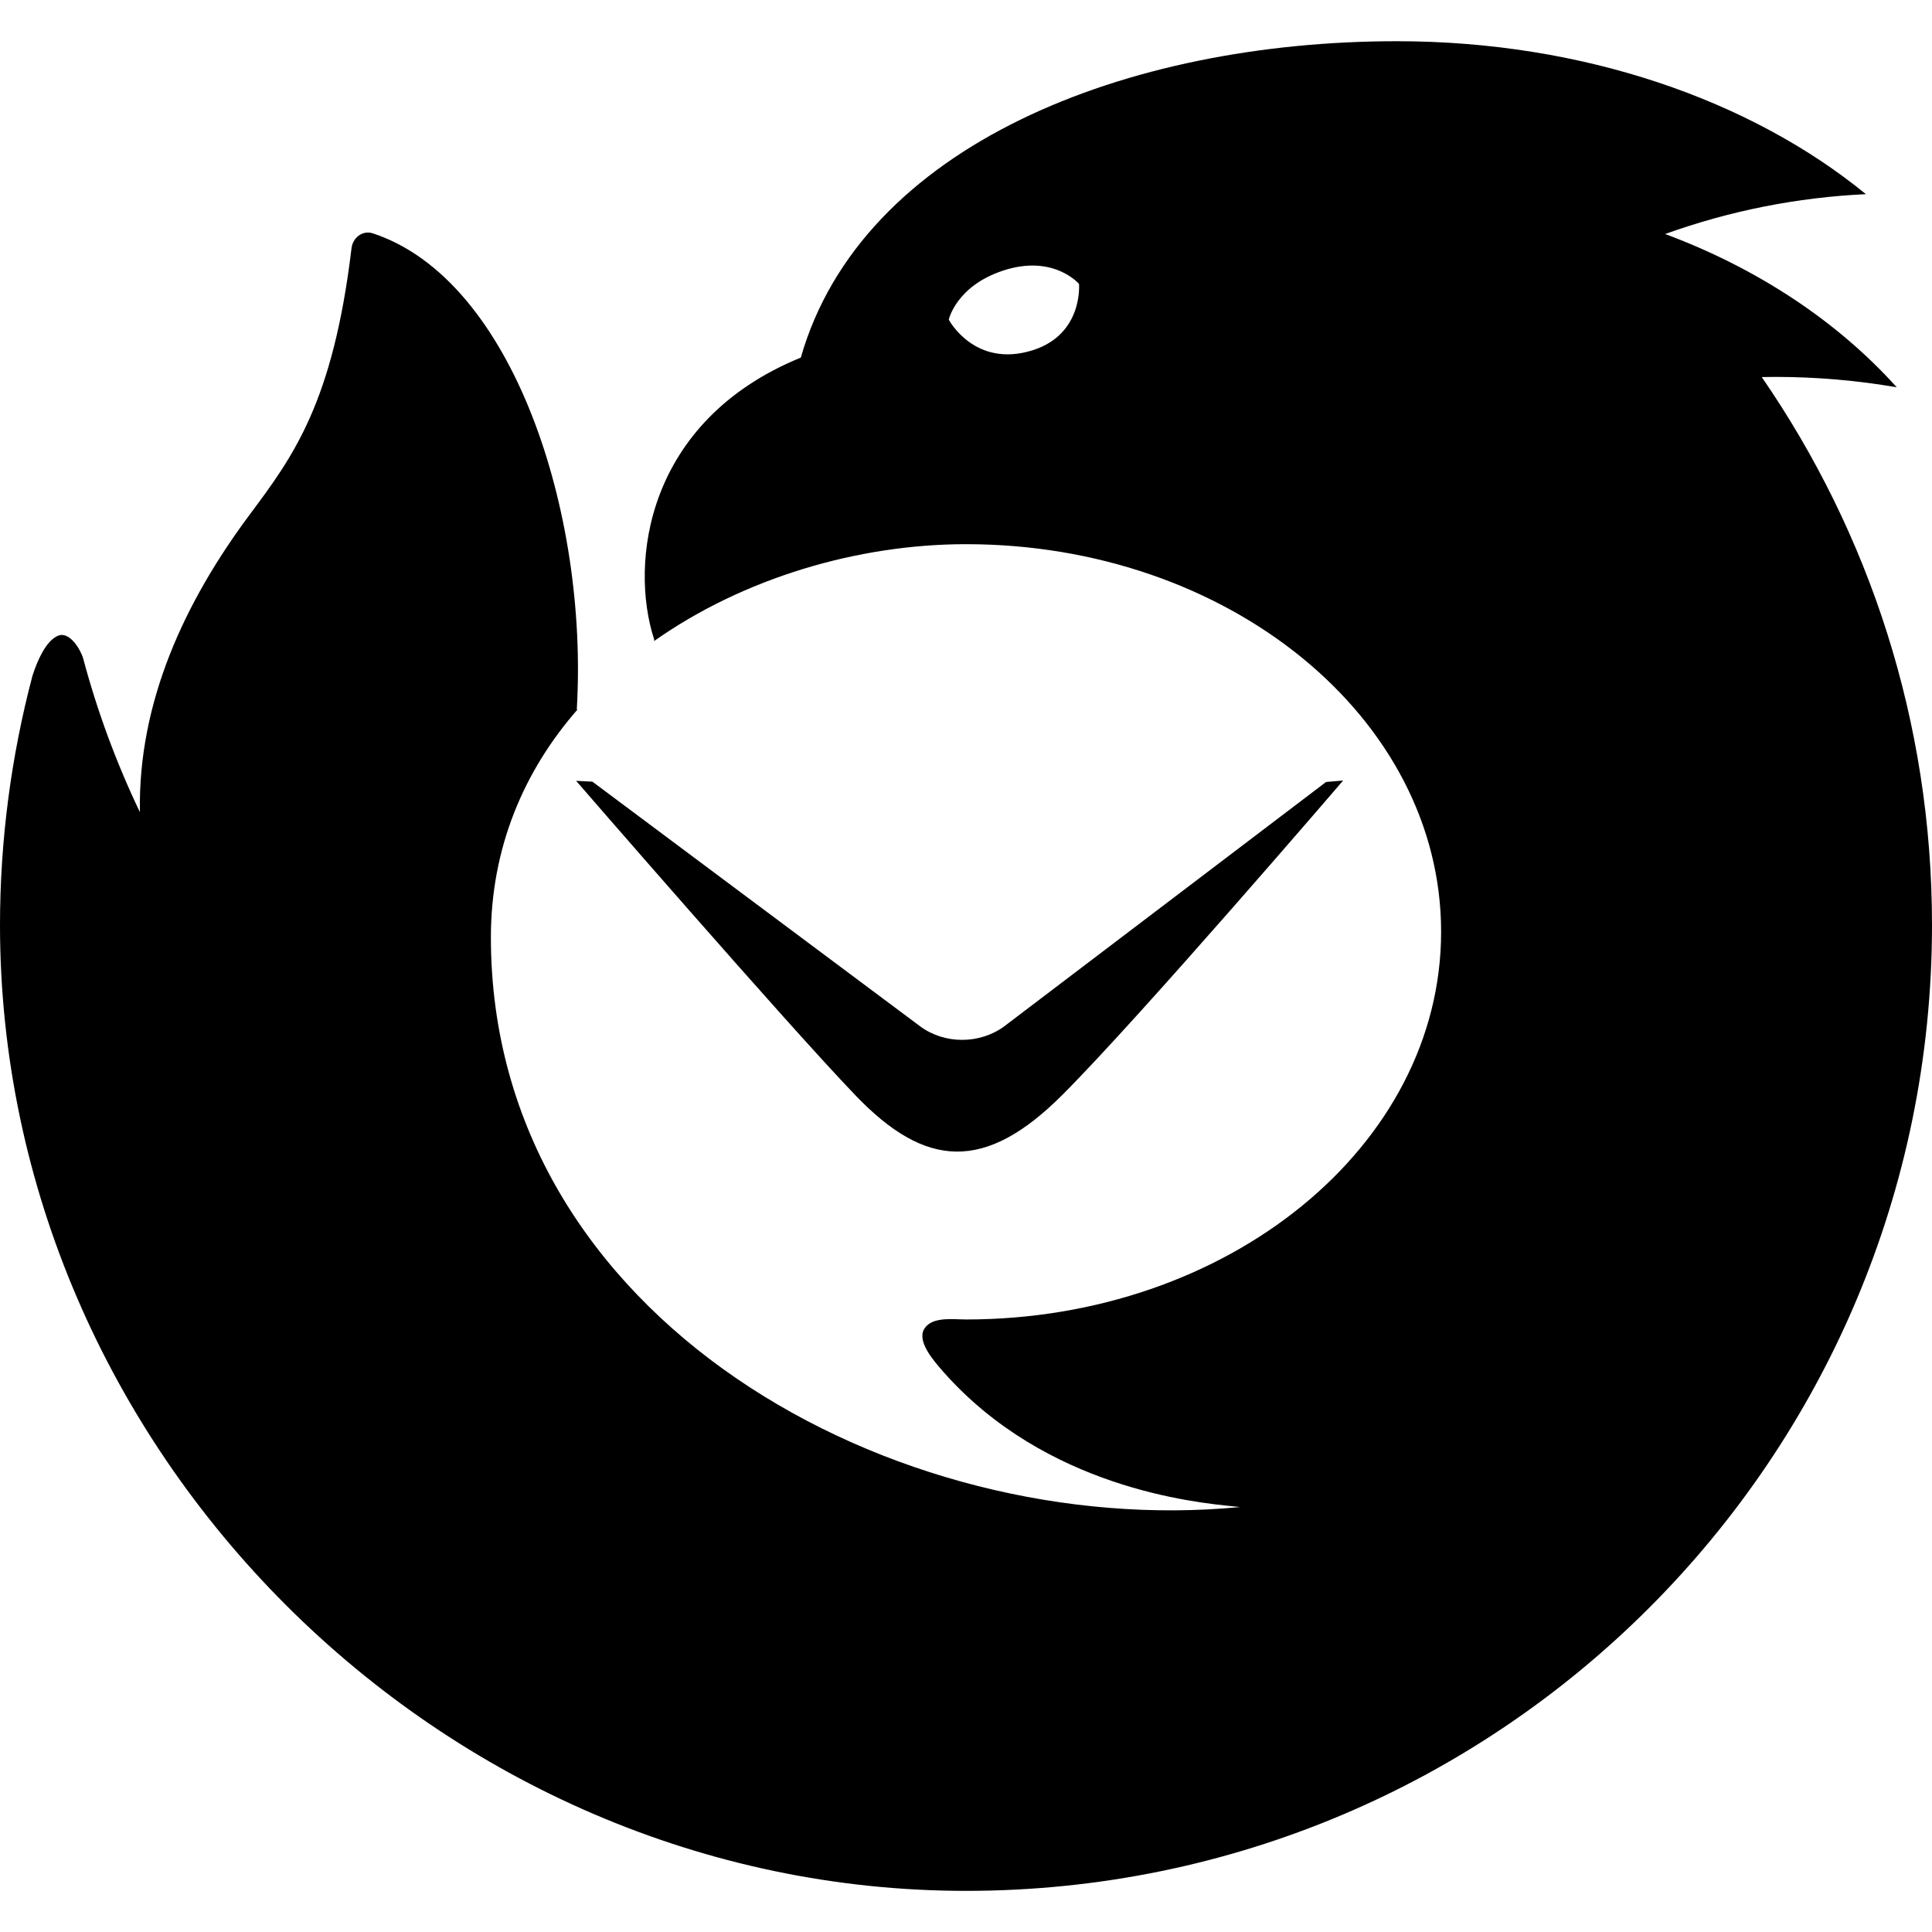
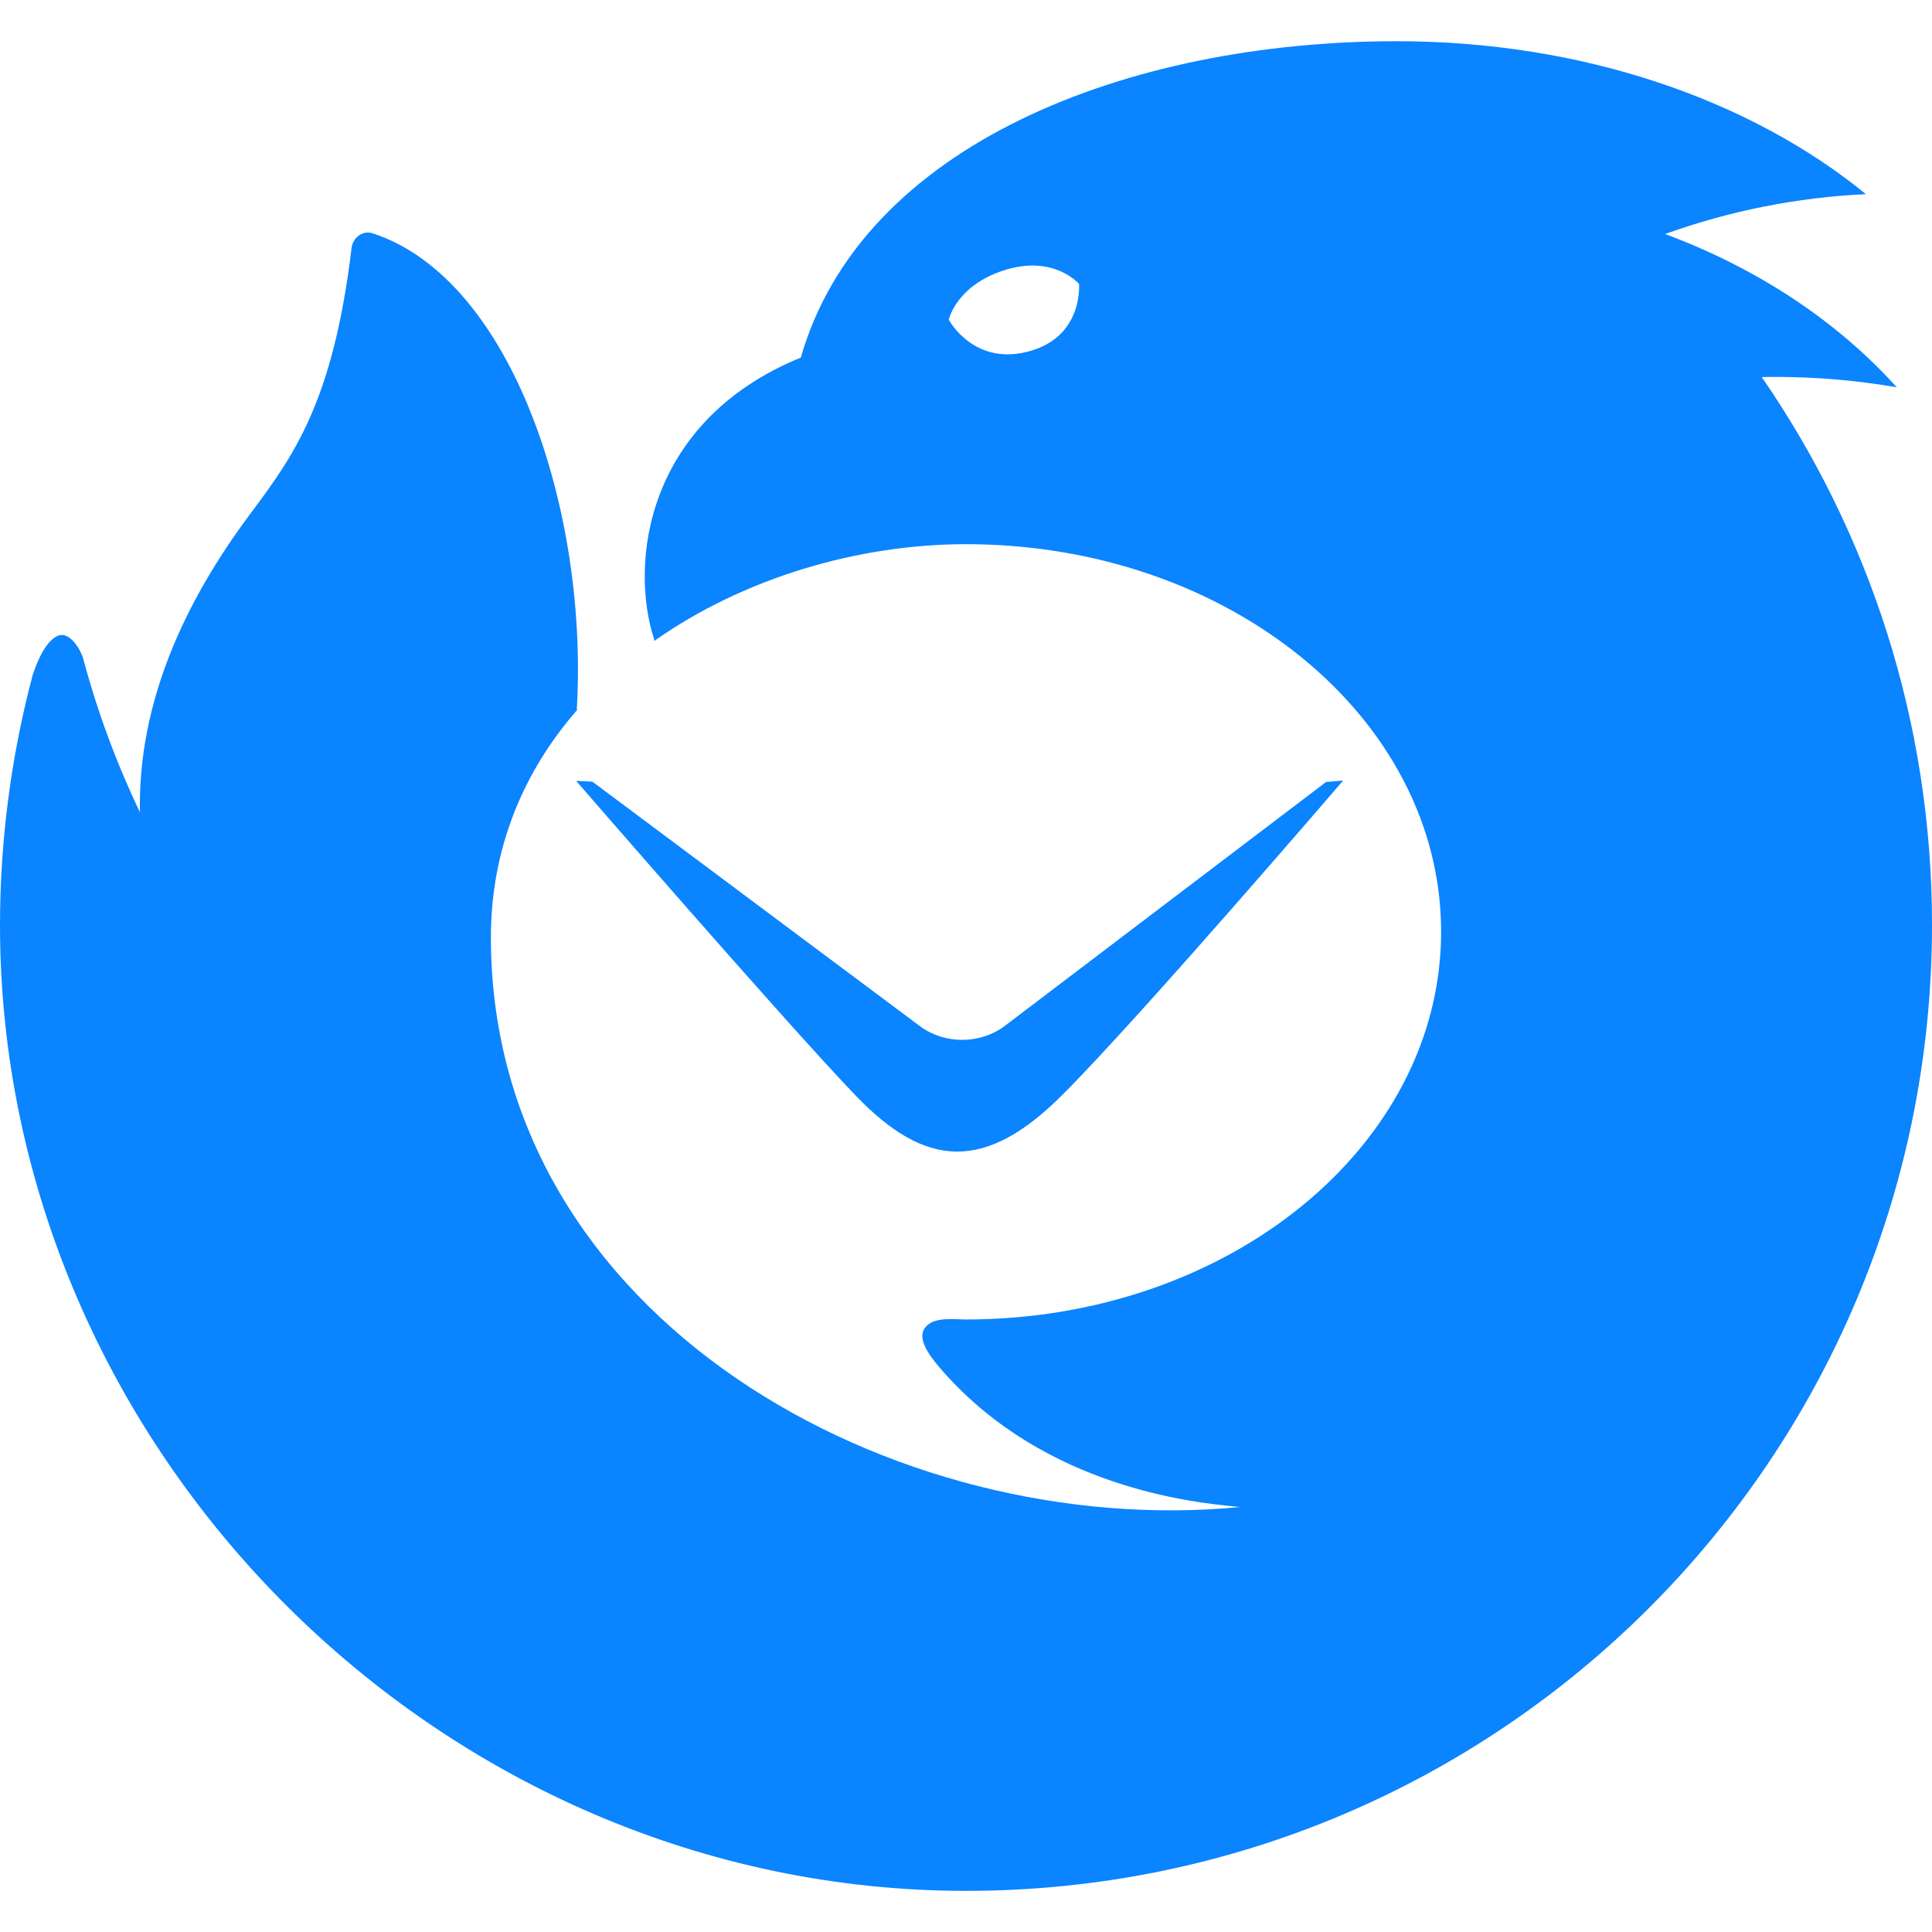
- <svg xmlns="http://www.w3.org/2000/svg" role="img" viewBox="0 0 24 24">
+ <svg xmlns="http://www.w3.org/2000/svg" fill="#0A84FF" role="img" viewBox="0 0 24 24">
  <path d="M9.948 4.444h-.005c-1.92.788-2.126 2.55-1.817 3.499v.02C9.236 7.18 10.658 6.76 12 6.76c3.26 0 5.902 2.156 5.902 4.815 0 2.66-2.643 4.816-5.902 4.816l-.083-.002c-.155-.006-.354-.013-.435.118-.096.156.116.397.238.536 1.274 1.441 3.123 1.622 3.608 1.67l.076.008c-4.281.414-9.304-2.32-9.306-7.076 0-1.12.414-2.073 1.075-2.83l-.005-.002h-.003C7.31 6.38 6.376 3.47 4.629 2.898c-.124-.04-.246.054-.262.183-.23 1.924-.727 2.59-1.264 3.31-.805 1.08-1.39 2.328-1.365 3.698a10.99 10.99 0 0 1-.705-1.91c-.024-.09-.17-.365-.333-.272-.13.072-.227.274-.296.485A12.137 12.137 0 0 0 0 11.489c0 6.536 5.475 12 12 12 6.627 0 12-5.372 12-12 0-2.526-.781-4.87-2.115-6.805l.167-.002c.518 0 1.024.045 1.51.129-.734-.816-1.724-1.475-2.877-1.904a8.54 8.54 0 0 1 2.494-.495c-1.426-1.166-3.508-1.9-5.827-1.9-3.355 0-6.648 1.29-7.404 3.93zm.682 9.166c-.87-.905-3.473-3.91-3.473-3.91l.202.01 4.075 3.042c.305.223.74.22 1.043-.004l3.996-3.034.212-.018s-2.518 2.935-3.483 3.9c-.964.968-1.703.919-2.572.014zm2.774-10.083s.055.625-.576.824c-.722.227-1.042-.38-1.042-.38s.09-.417.676-.61c.626-.206.942.166.942.166z" />
</svg>
